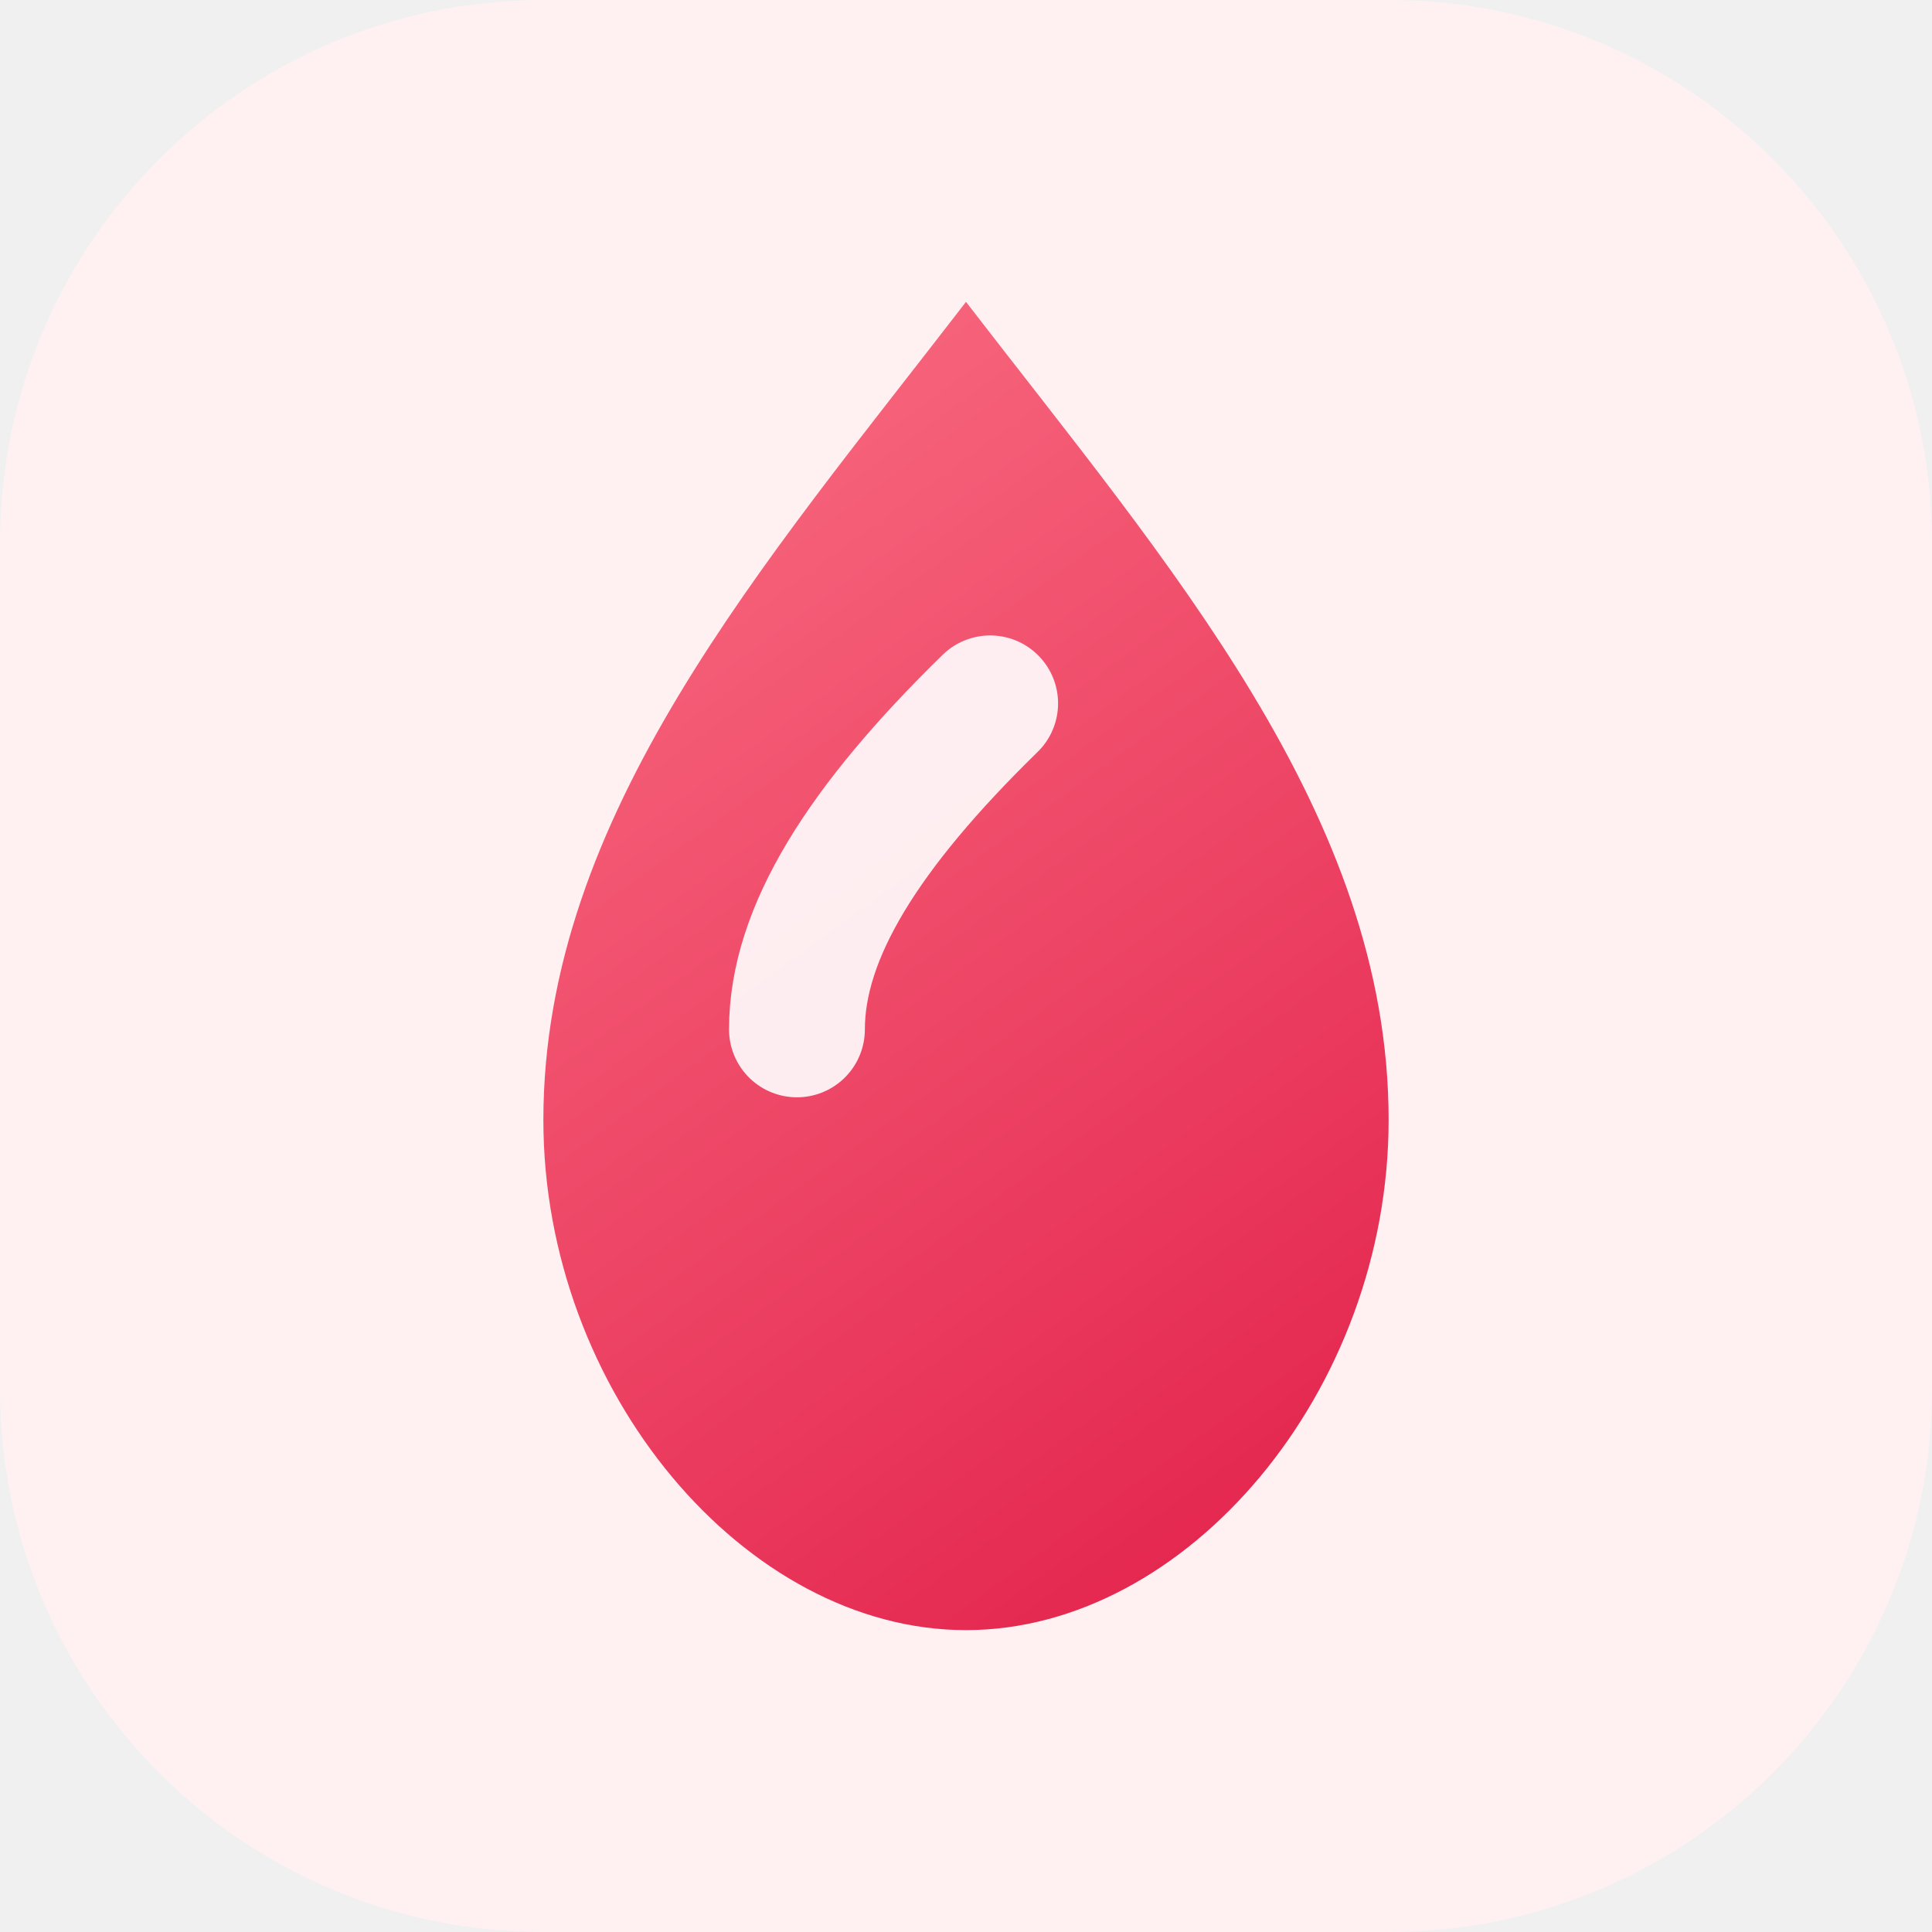
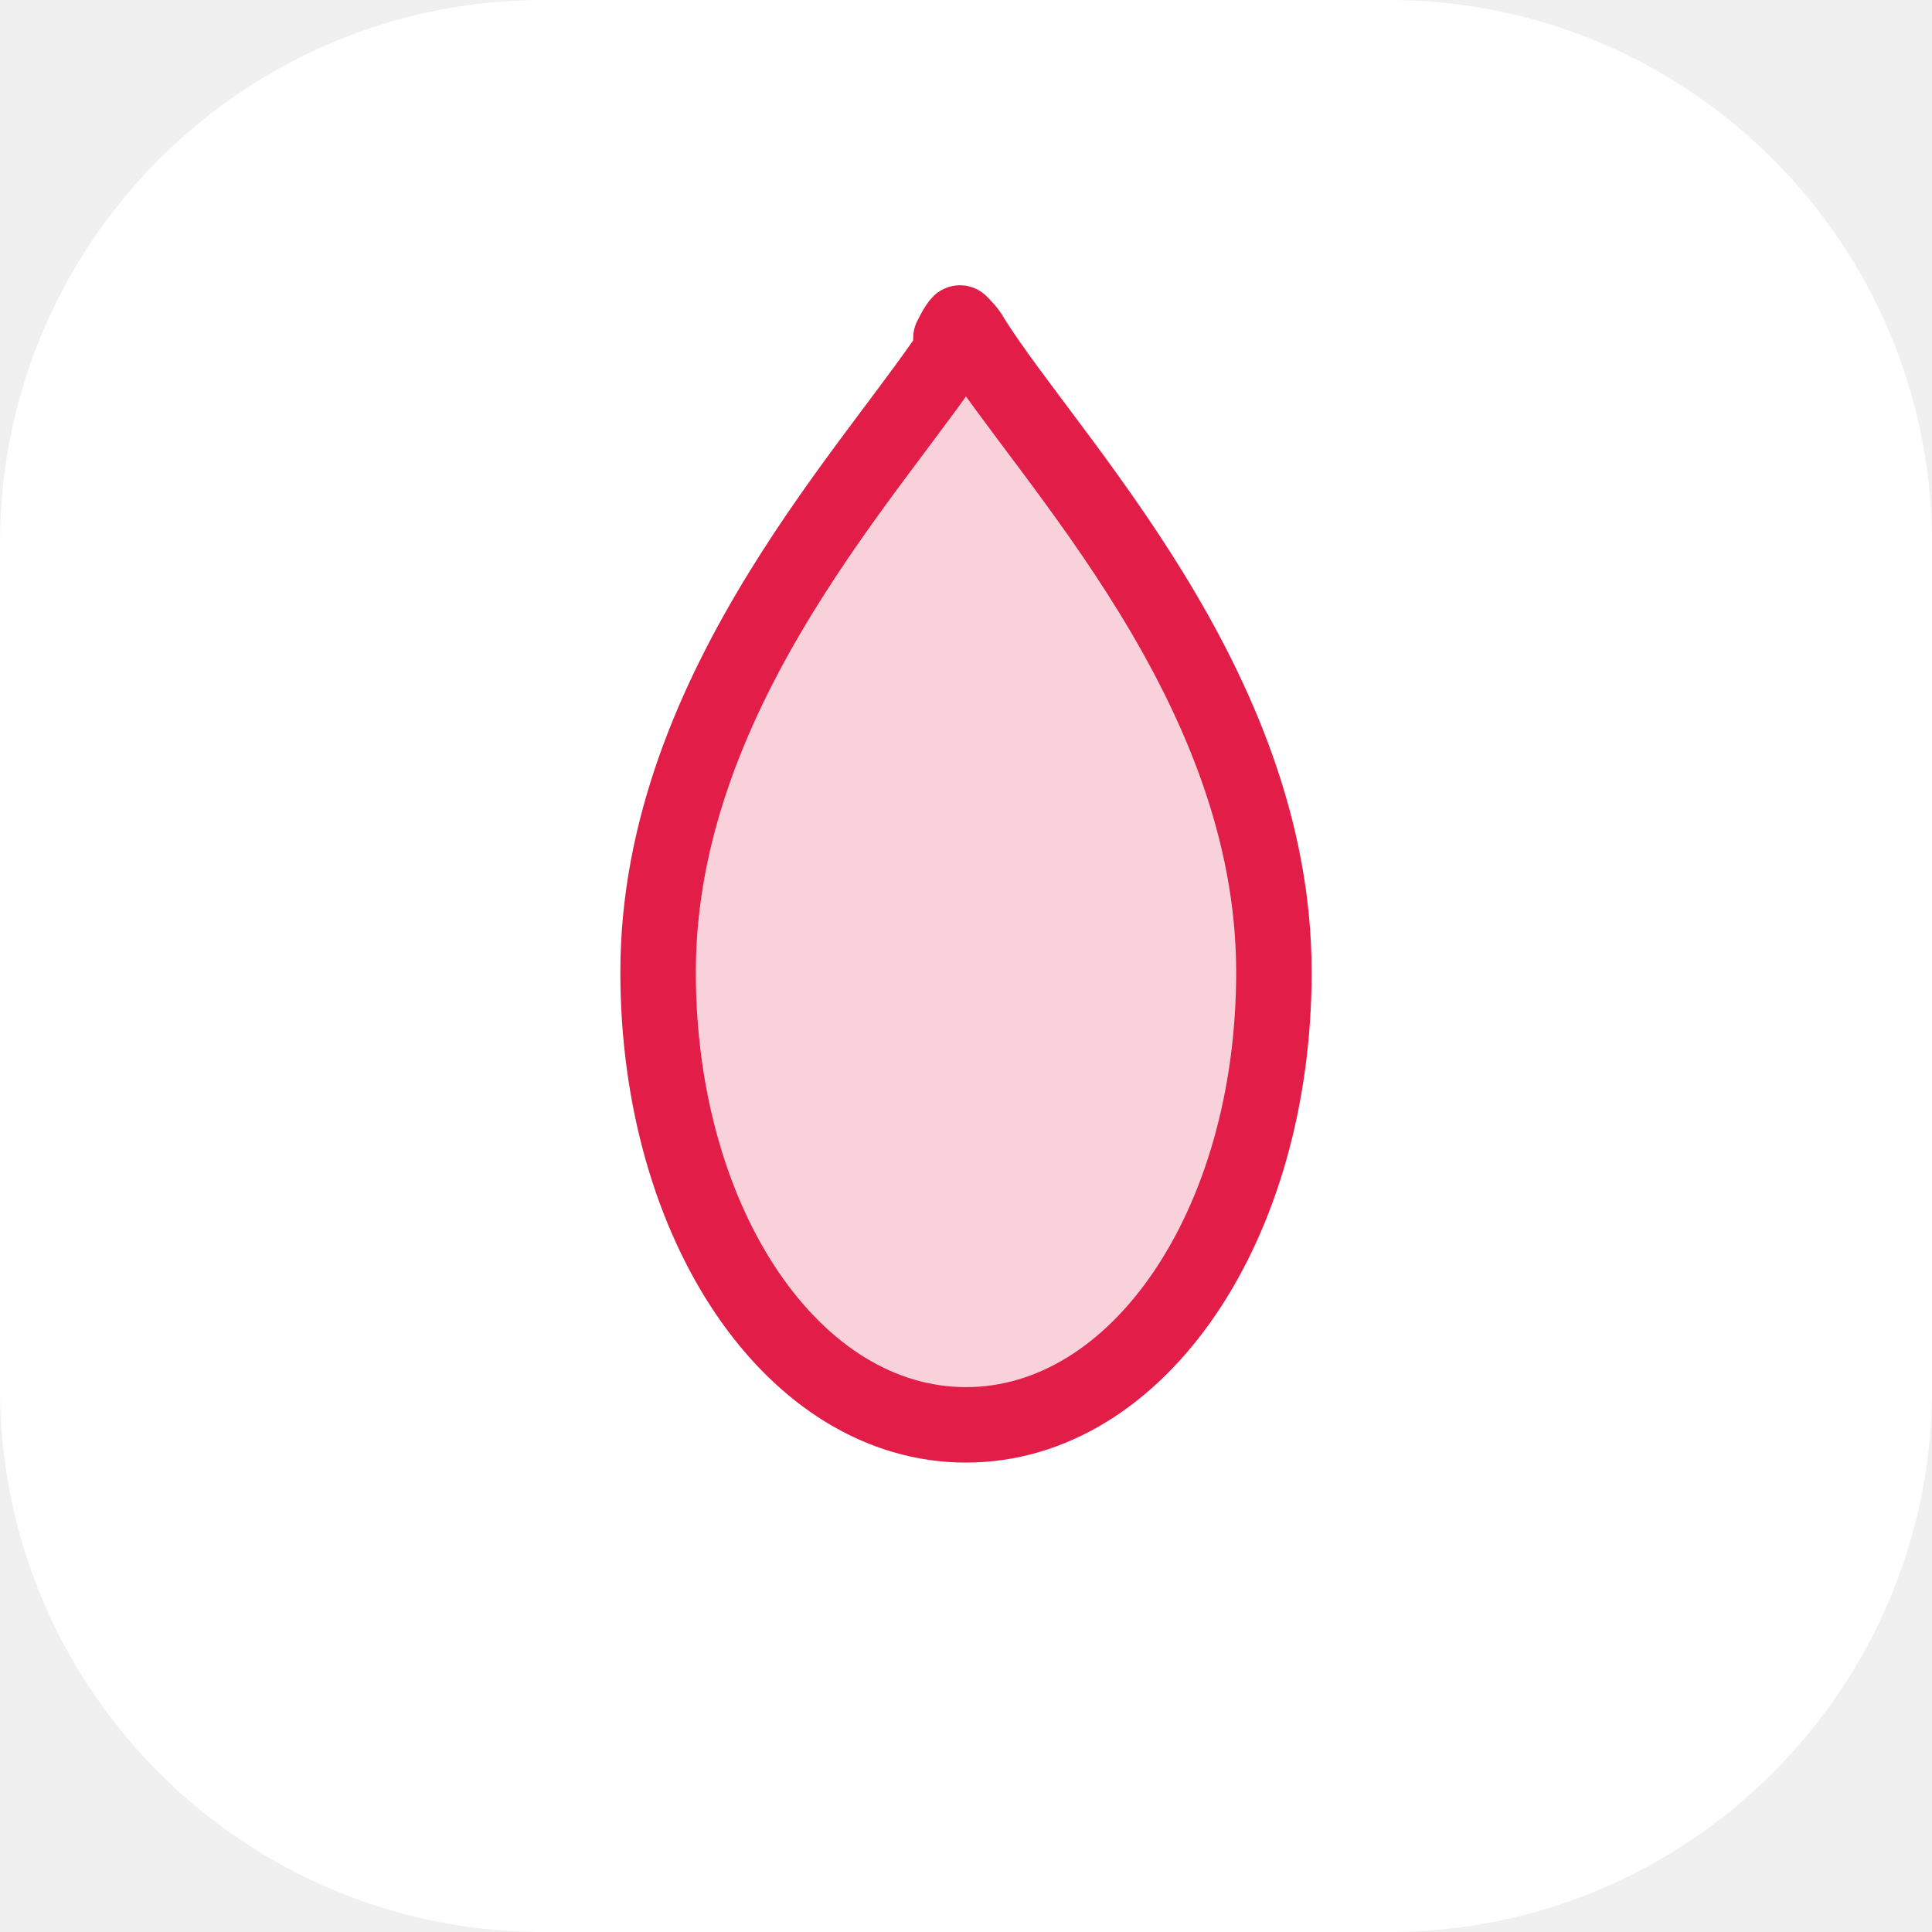
- <svg xmlns="http://www.w3.org/2000/svg" viewBox="0 0 64 64">
-   <defs>
-     <linearGradient id="dropFill" x1="16" y1="10" x2="48" y2="54" gradientUnits="userSpaceOnUse">
-       <stop offset="0" stop-color="#fb7185" />
-       <stop offset="1" stop-color="#e11d48" />
-     </linearGradient>
-   </defs>
-   <rect width="64" height="64" rx="18" fill="#fff1f2" />
-   <path d="M32 10C25.3 18.7 18 27 18 37.1C18 46.1 24.7 54 32 54C39.3 54 46 46.1 46 37.1C46 27 38.7 18.7 32 10Z" fill="url(#dropFill)" />
-   <path d="M26.4 34.1C26.4 30.9 28.6 27.4 32.8 23.3" fill="none" stroke="#ffffff" stroke-linecap="round" stroke-width="4.5" opacity="0.9" />
+ <svg xmlns="http://www.w3.org/2000/svg" viewBox="0 0 64 64" role="img" aria-label="UniVida">
+   <rect width="64" height="64" rx="18" fill="#ffffff" />
+   <path d="M31.8 11.2C29.3 15.2 21.8 22.7 21.8 32.2C21.8 40.6 26.3 47.2 32 47.2C37.7 47.2 42.2 40.6 42.2 32.2C42.2 22.7 34.7 15.2 32.2 11.2C32.1 11 31.9 10.8 31.8 10.7C31.7 10.8 31.6 11 31.5 11.2Z" fill="rgba(225,29,72,0.2)" stroke="#e11d48" stroke-linecap="round" stroke-linejoin="round" stroke-width="2.5" />
</svg>
